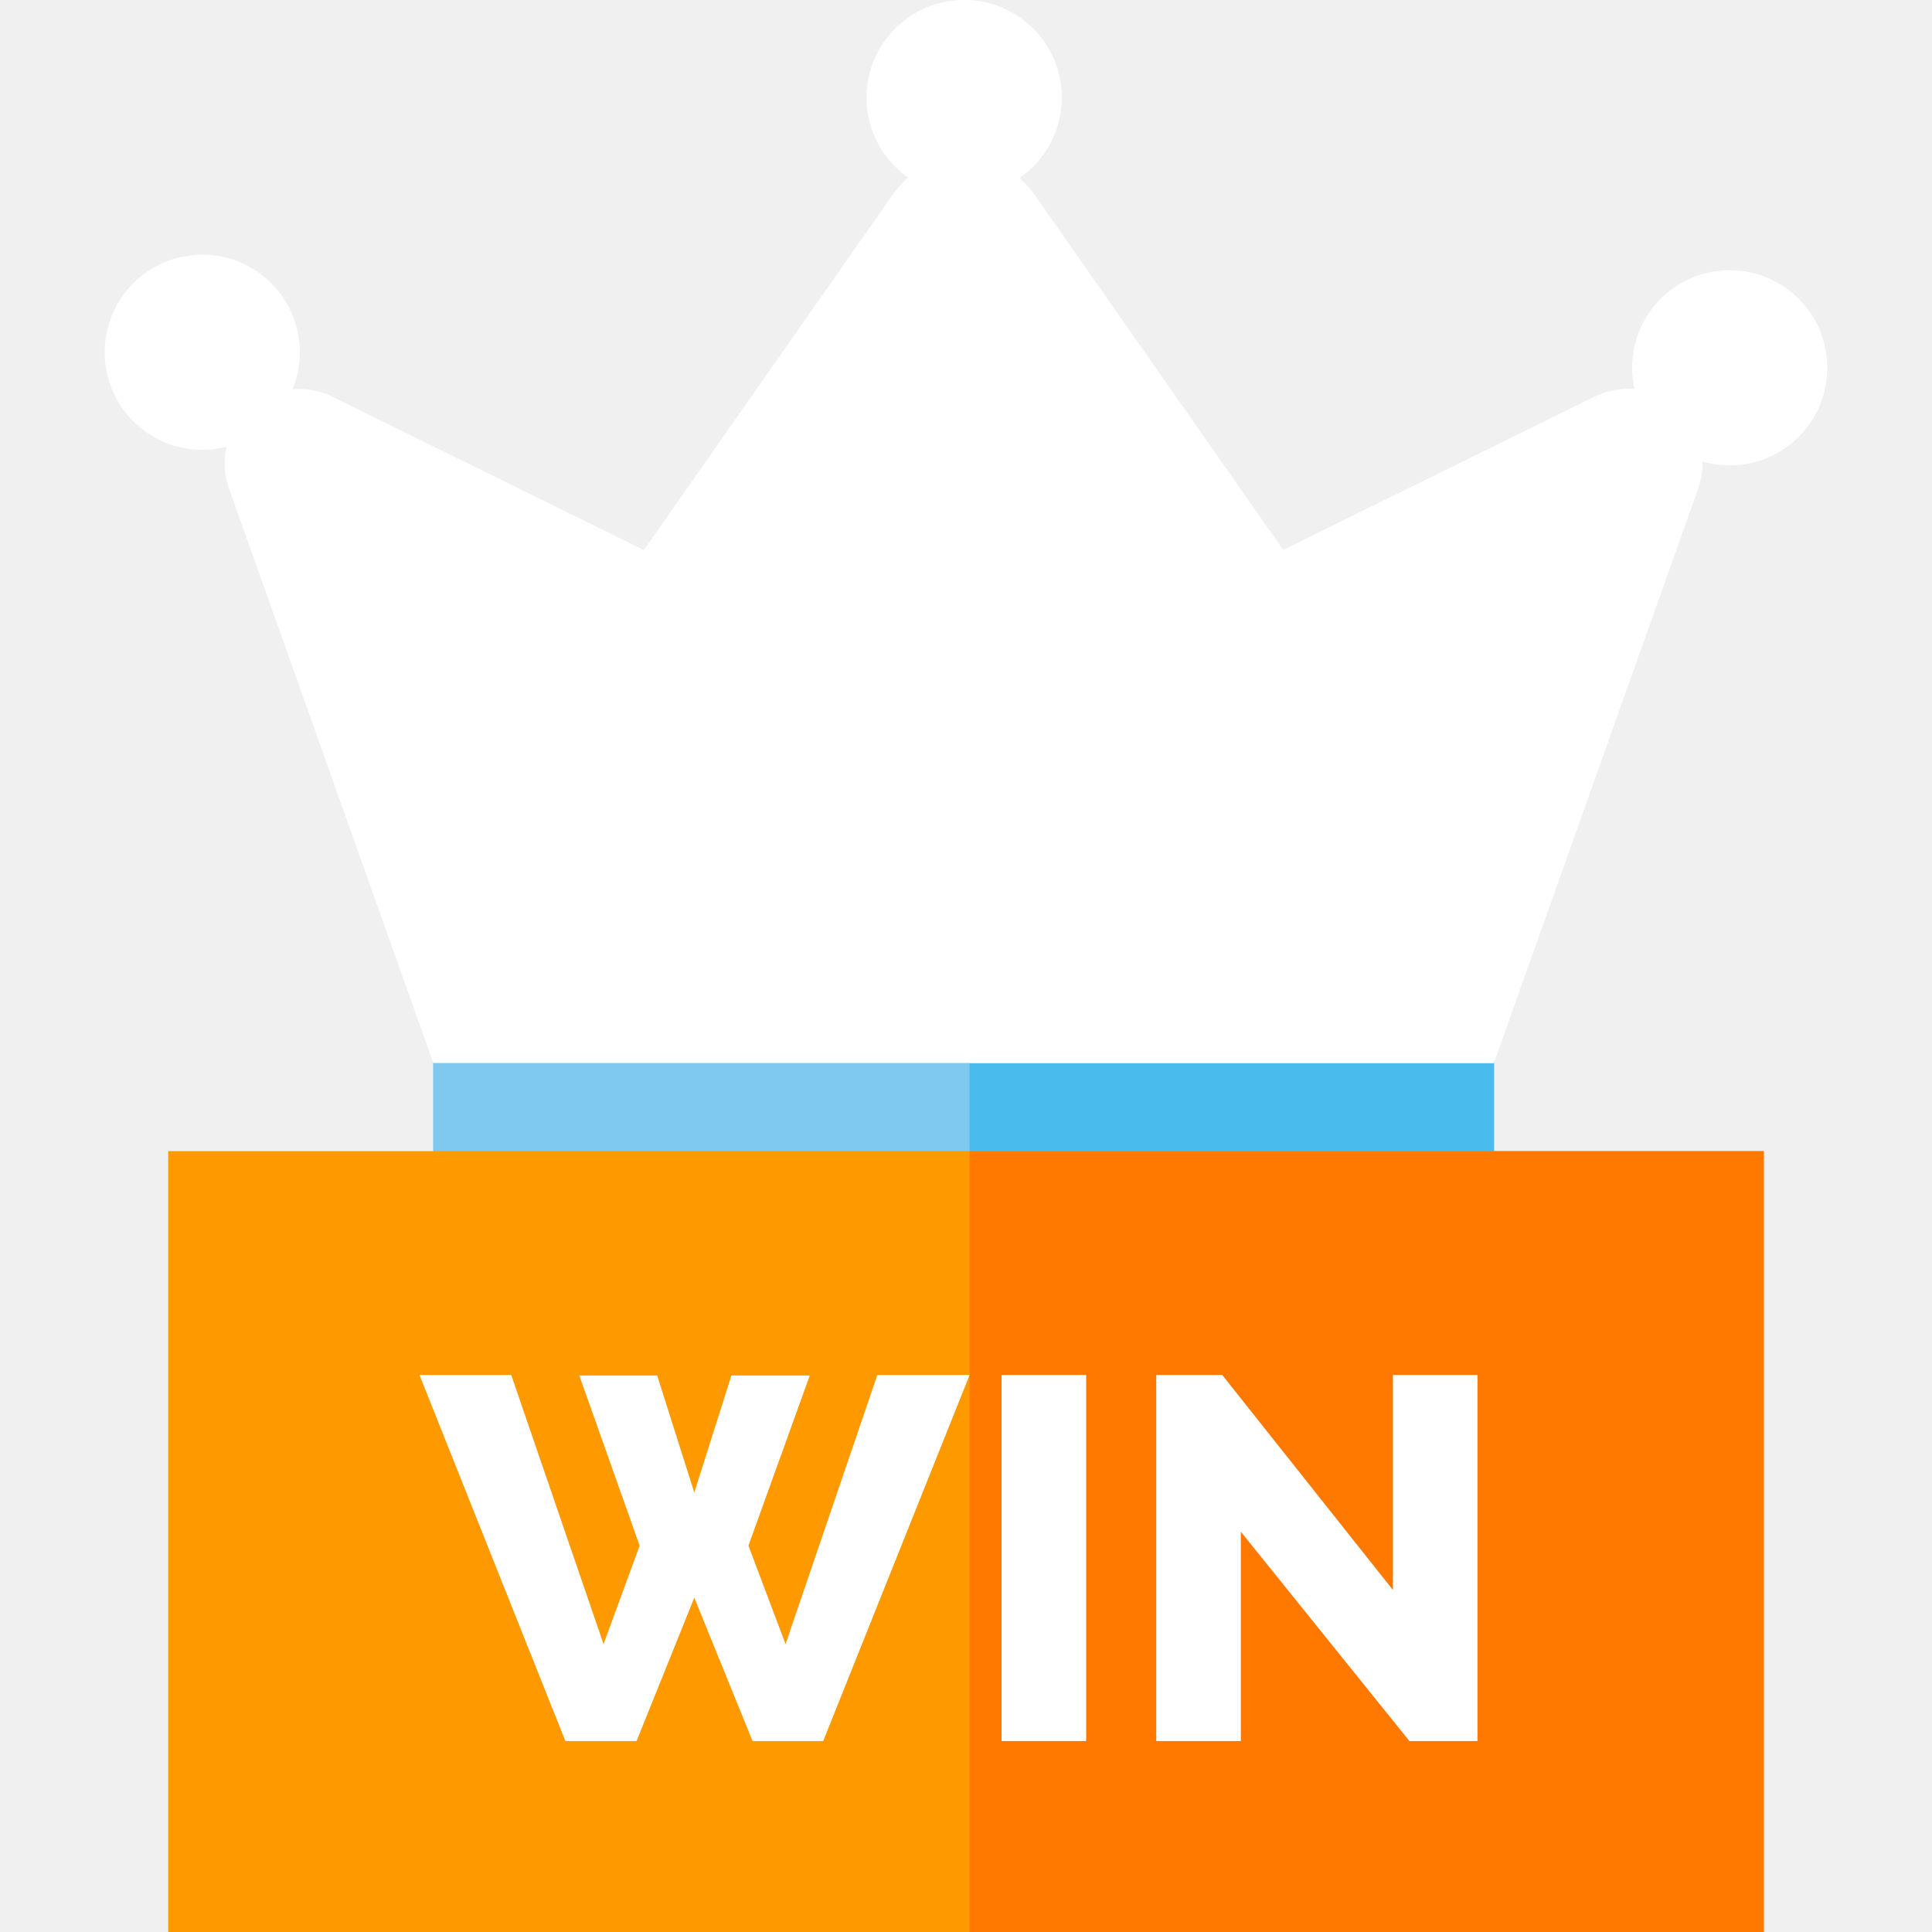
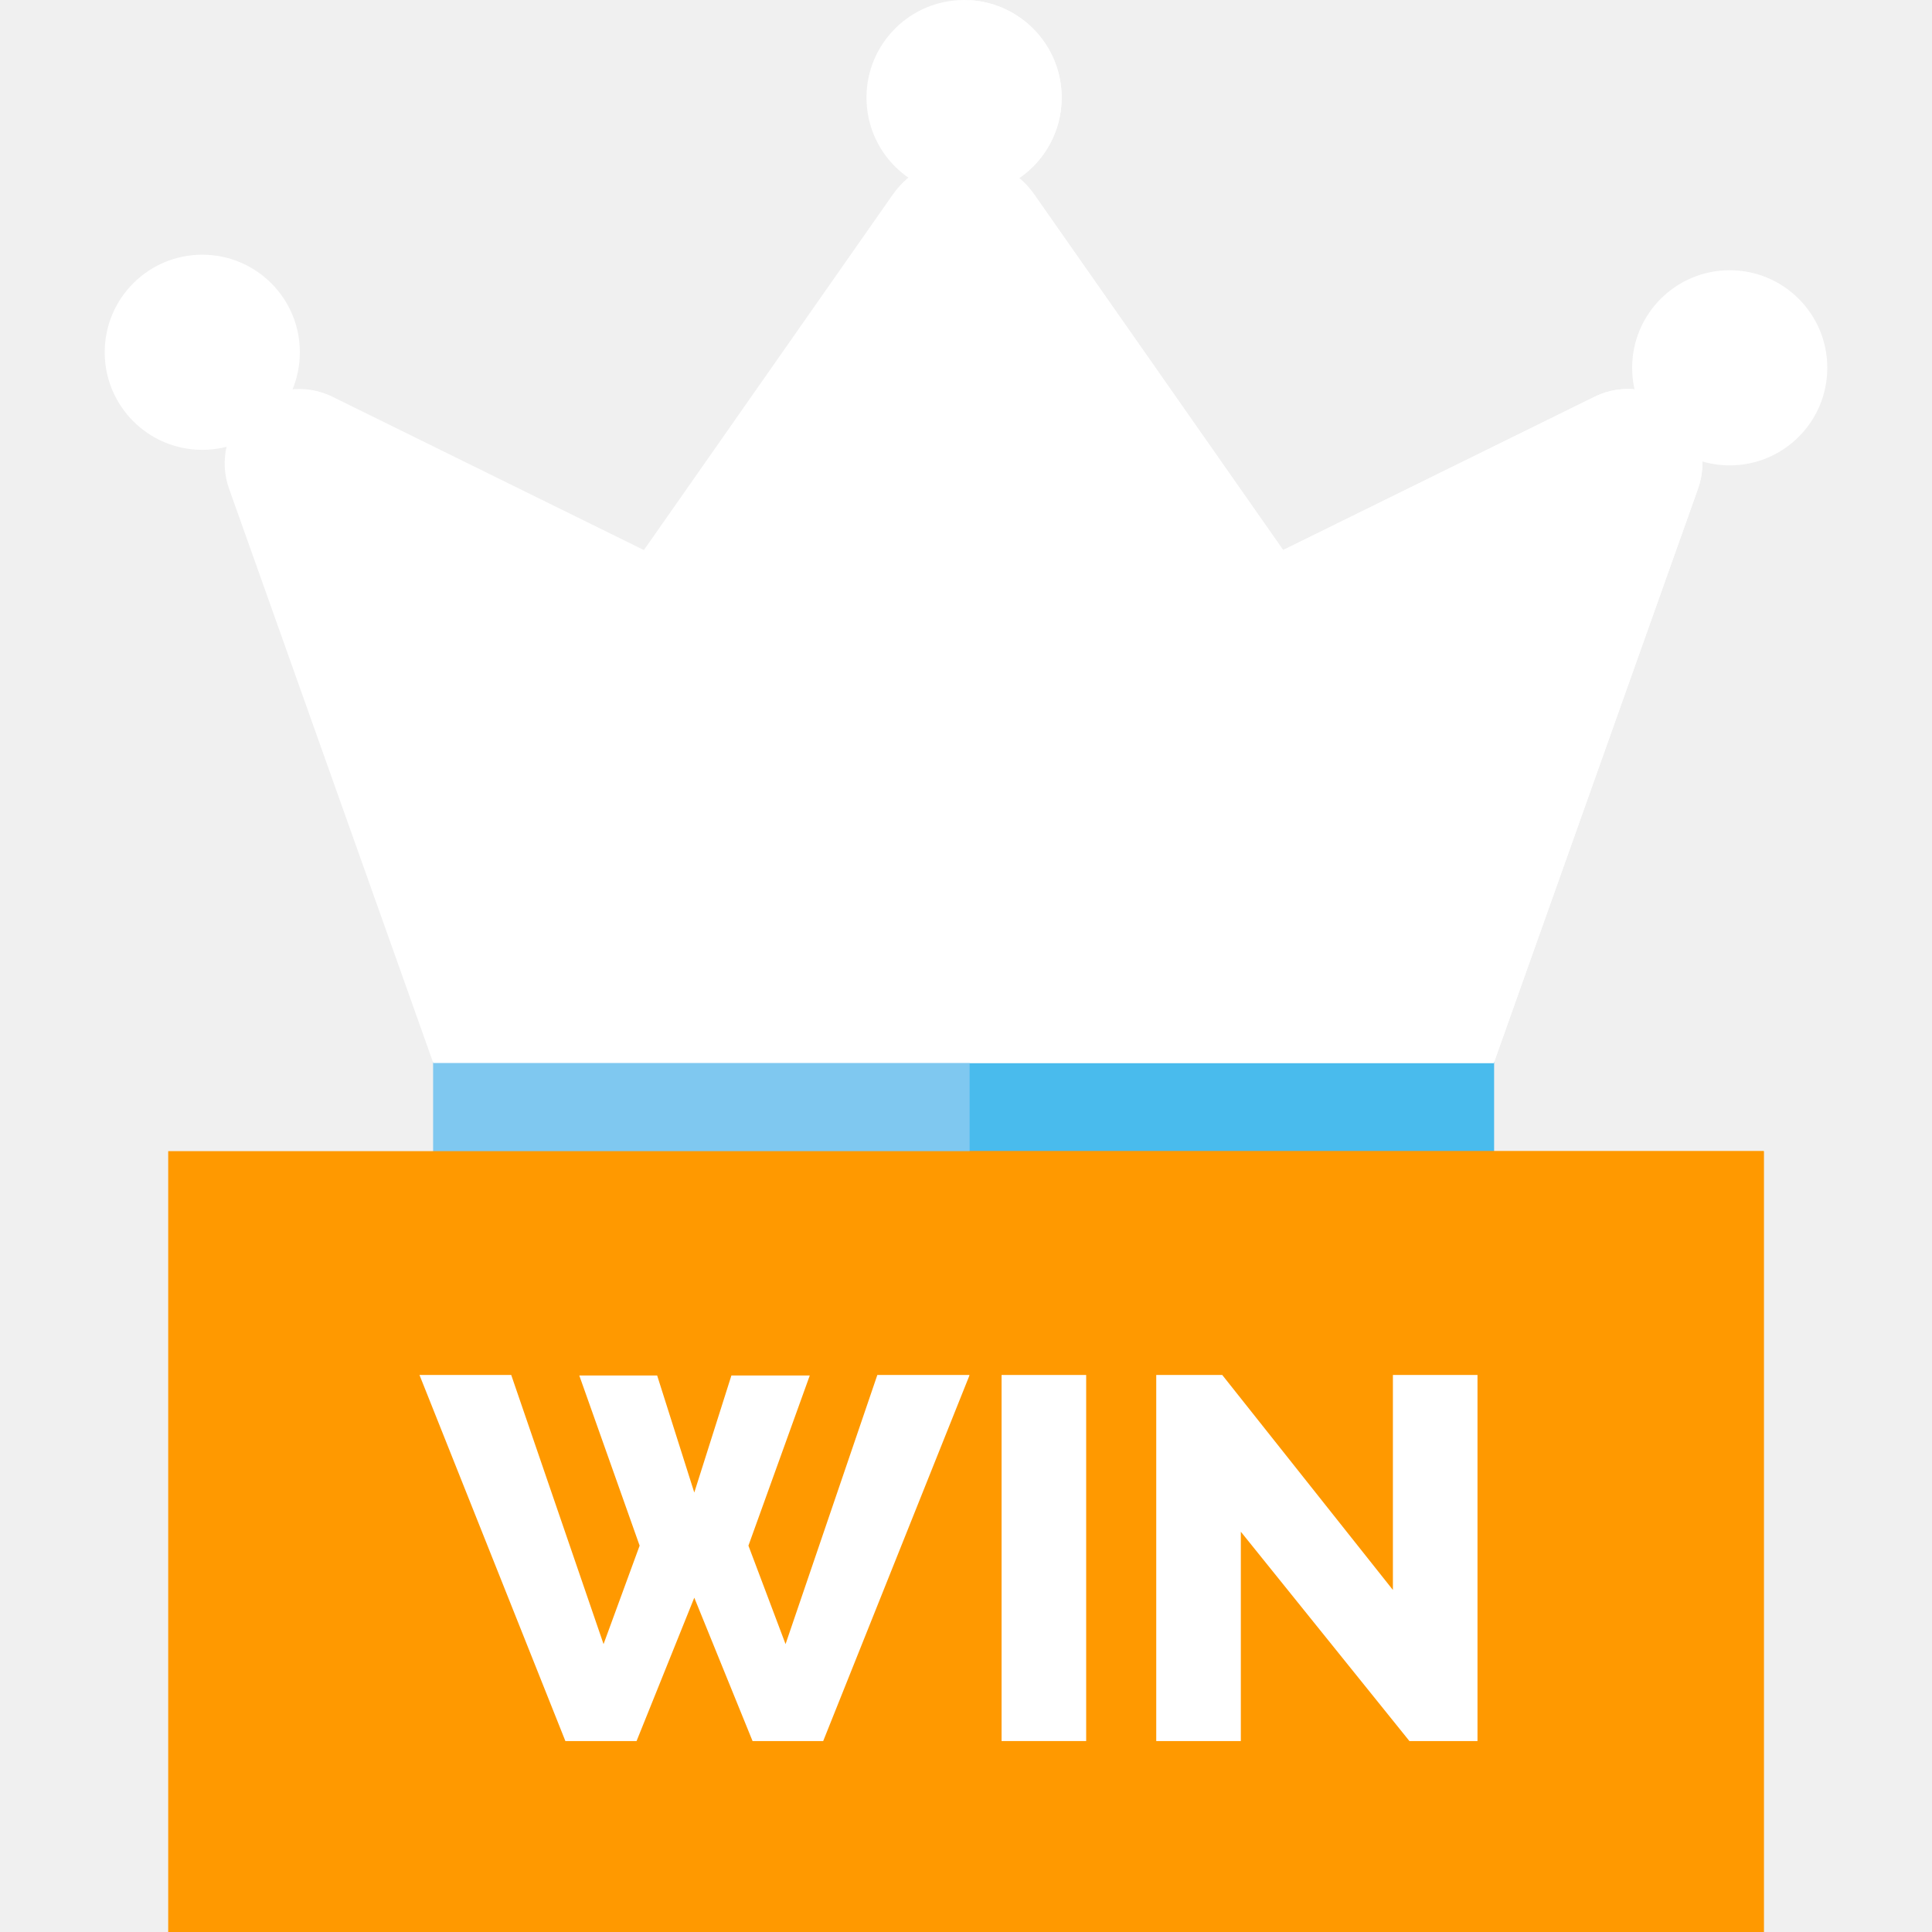
<svg xmlns="http://www.w3.org/2000/svg" version="1.1" id="Layer_1" x="0px" y="0px" viewBox="0 0 512.001 512.001" style="enable-background:new 0 0 512.001 512.001;" xml:space="preserve">
  <rect x="114.782" y="266.25" style="fill:#7FC8F0;" width="281.148" height="51.89" />
  <rect x="256.96" y="266.25" style="fill:#49BBED;" width="138.969" height="51.89" />
  <path style="fill:#FFFFFF;" d="M449.994,129.495l-54.126,152.209H114.825L60.699,129.495c-2.72-7.623-0.567-16.02,5.481-21.397  c6.037-5.378,14.629-6.541,21.881-2.977l82.58,40.651l65.963-94.221c4.276-6.109,11.28-9.766,18.739-9.766  c0.546,0,1.082,0.021,1.617,0.062c6.861,0.484,13.166,4.039,17.132,9.704l65.952,94.221l82.59-40.651  c7.252-3.565,15.844-2.401,21.881,2.977C450.56,113.475,452.713,121.871,449.994,129.495z" />
  <g>
    <path style="fill:#FFFFFF;" d="M281.354,25.859c0,13.784-10.796,25.054-24.395,25.816c-0.484,0.031-0.968,0.041-1.463,0.041   c-14.289,0-25.868-11.579-25.868-25.858S241.207,0,255.496,0c0.495,0,0.979,0.01,1.463,0.041   C270.557,0.805,281.354,12.075,281.354,25.859z" />
    <circle style="fill:#FFFFFF;" cx="53.606" cy="93.354" r="25.858" />
  </g>
  <circle style="fill:#FFFFFF;" cx="458.395" cy="97.473" r="25.858" />
  <path style="fill:#FFFFFF;" d="M395.869,281.704h-138.91V41.847c6.861,0.484,13.166,4.039,17.132,9.704l65.952,94.221l82.59-40.651  c7.252-3.565,15.844-2.401,21.881,2.977c6.048,5.378,8.2,13.774,5.481,21.397L395.869,281.704z" />
  <path style="fill:#FFFFFF;" d="M256.958,51.675V0.042c13.599,0.762,24.395,12.032,24.395,25.816  C281.354,39.643,270.557,50.913,256.958,51.675z" />
  <rect x="44.576" y="305.067" style="fill:#FF9900;" width="422.847" height="206.934" />
  <g>
    <path style="fill:#FFFFFF;" d="M232.502,364.387l-24.322,71.319l-9.838-26.094l16.257-45.091H193.83l-9.838,31.019l-9.838-31.019   h-20.635l15.989,45.091l-9.56,26.094l-24.467-71.319h-24.312l38.663,97.012h18.863l15.298-37.993l15.443,37.993h18.719   l38.807-97.012H232.502z" />
    <path style="fill:#FFFFFF;" d="M265.427,364.387v97.012h22.416v-97.012H265.427z" />
    <path style="fill:#FFFFFF;" d="M369.135,364.387v56.97l-45.225-56.97h-17.493v97.012h22.417v-55.476l44.68,55.476h18.039v-97.012   H369.135z" />
  </g>
-   <rect x="256.96" y="305.067" style="fill:#FF7900;" width="210.464" height="206.934" />
+   <rect x="256.96" y="305.067" style="fill:#FF9900;" width="210.464" height="206.934" />
  <g>
    <rect x="265.43" y="364.383" style="fill:#FFFFFF;" width="22.416" height="97.012" />
    <polygon style="fill:#FFFFFF;" points="369.135,364.387 391.552,364.387 391.552,461.399 373.513,461.399 328.834,405.923   328.834,461.399 306.418,461.399 306.418,364.387 323.91,364.387 369.135,421.355  " />
  </g>
  <g>
</g>
  <g>
</g>
  <g>
</g>
  <g>
</g>
  <g>
</g>
  <g>
</g>
  <g>
</g>
  <g>
</g>
  <g>
</g>
  <g>
</g>
  <g>
</g>
  <g>
</g>
  <g>
</g>
  <g>
</g>
  <g>
</g>
</svg>
